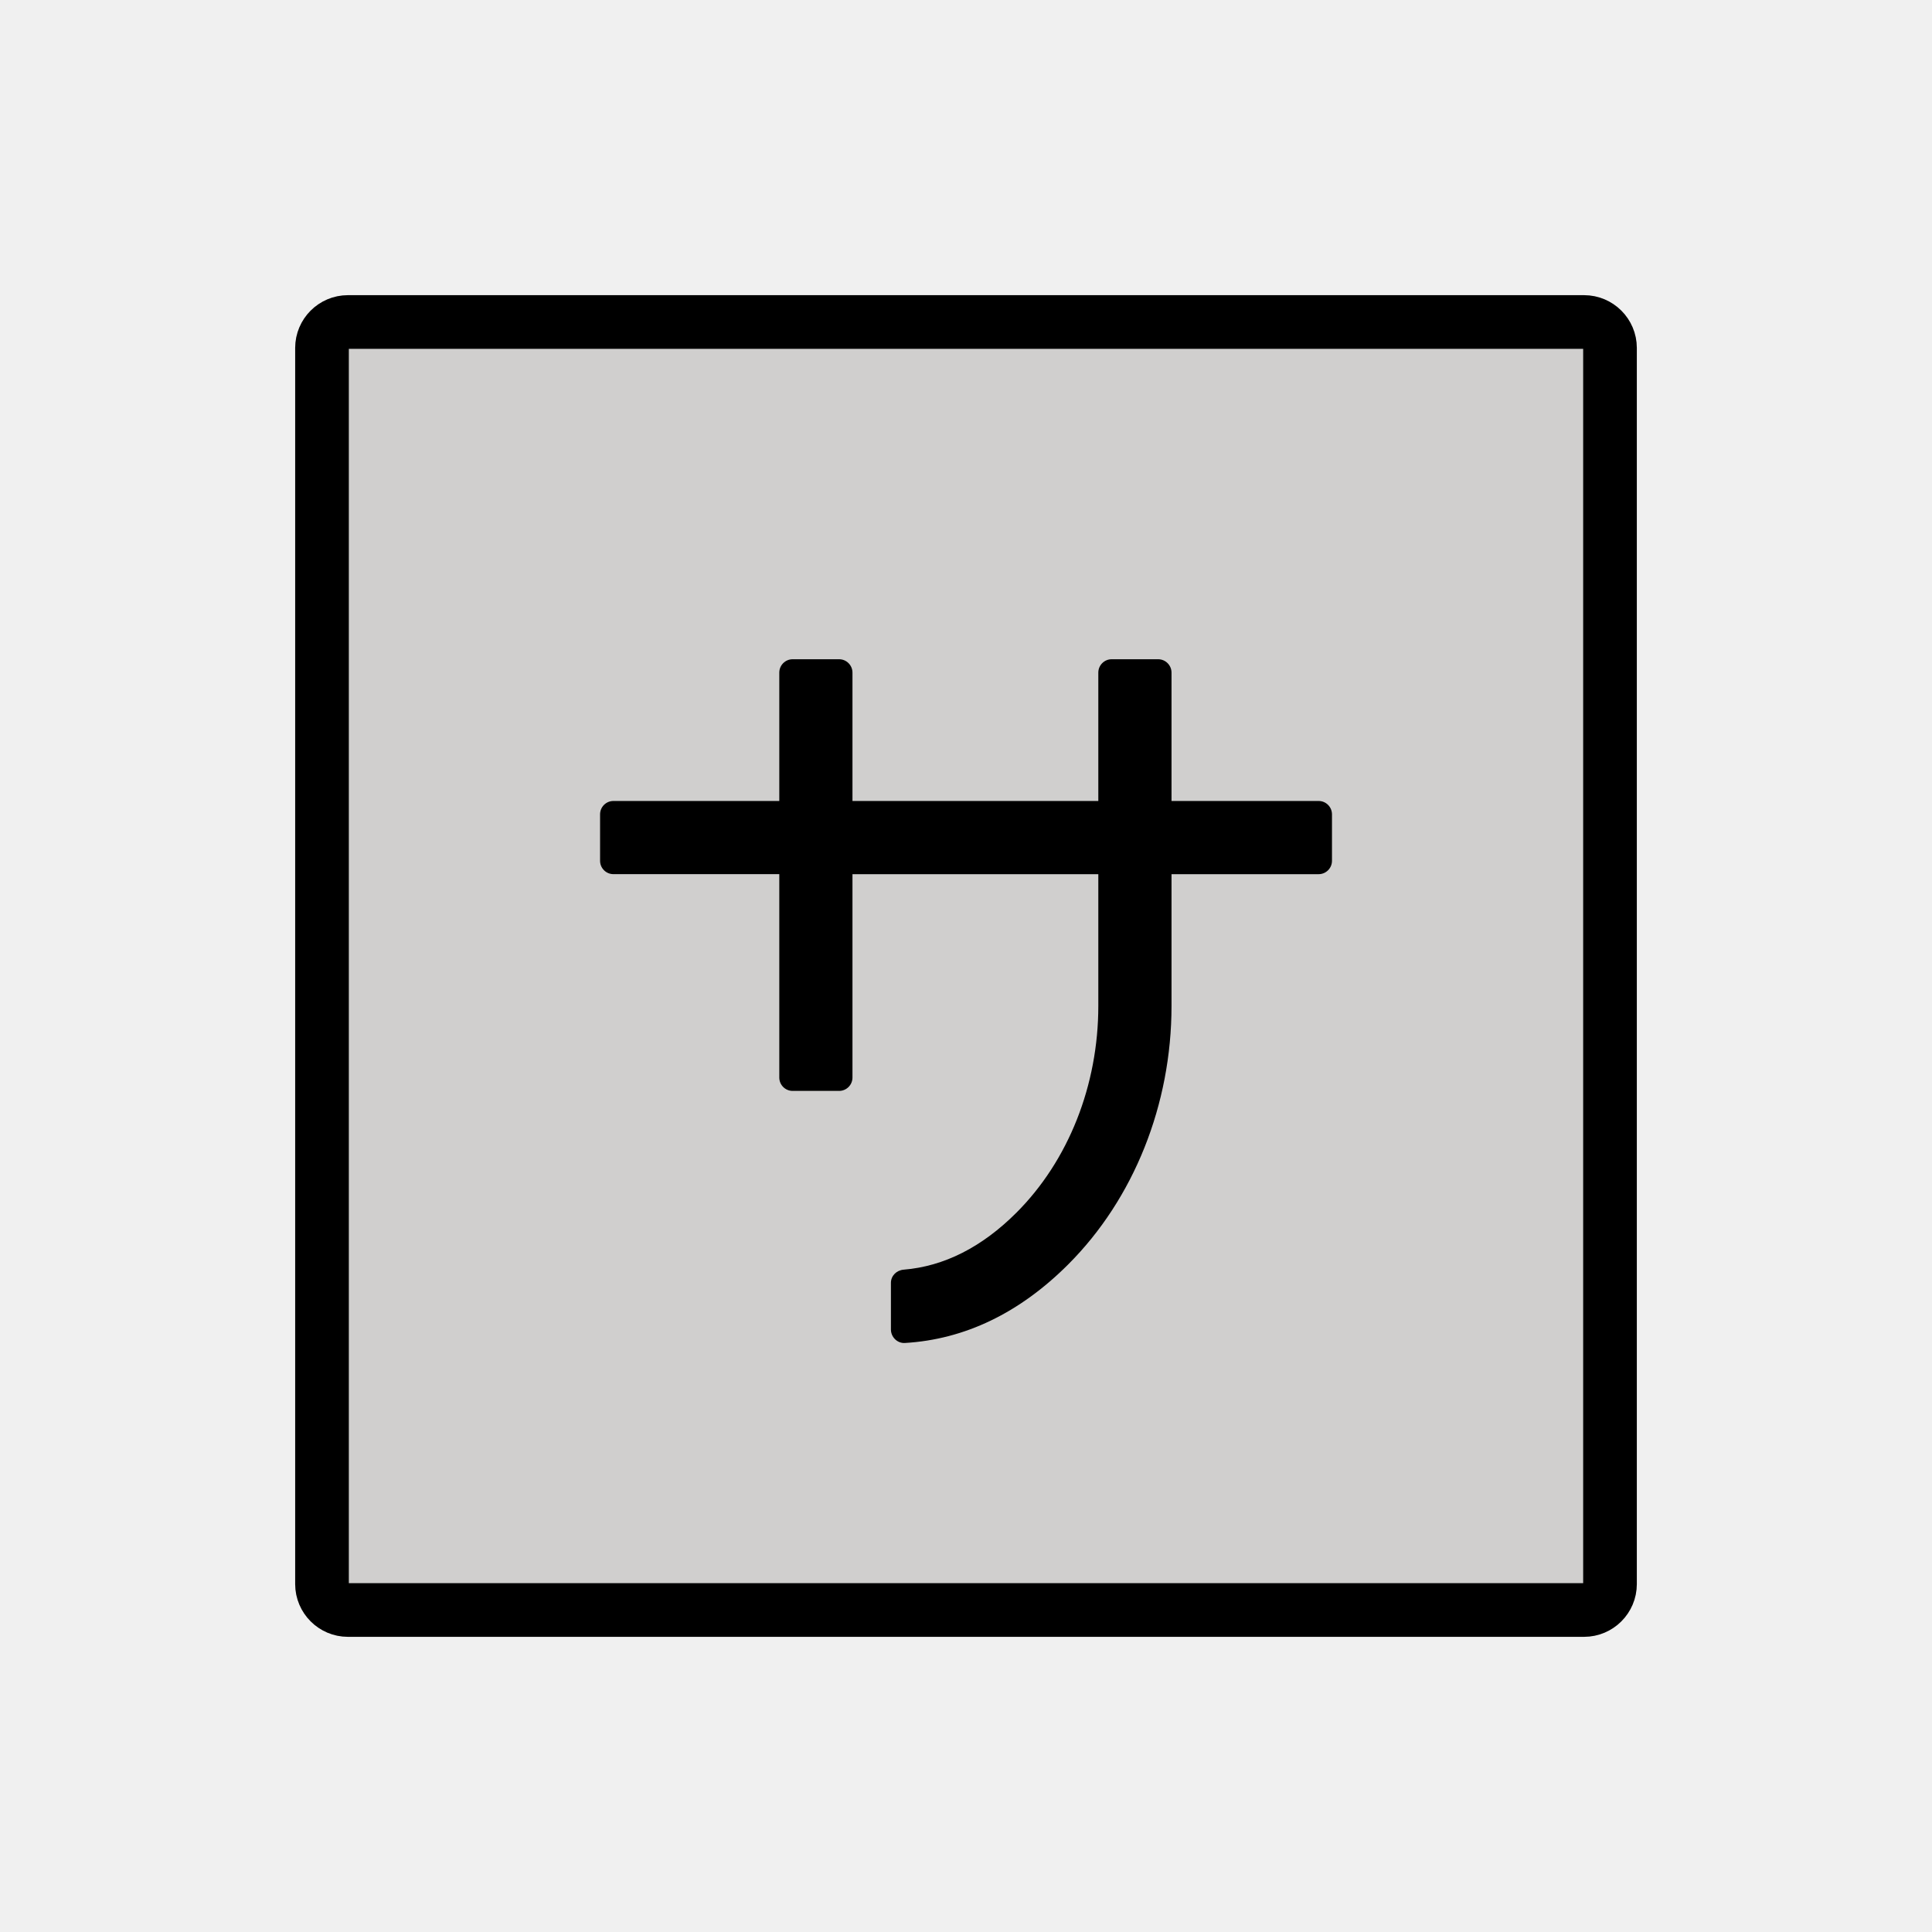
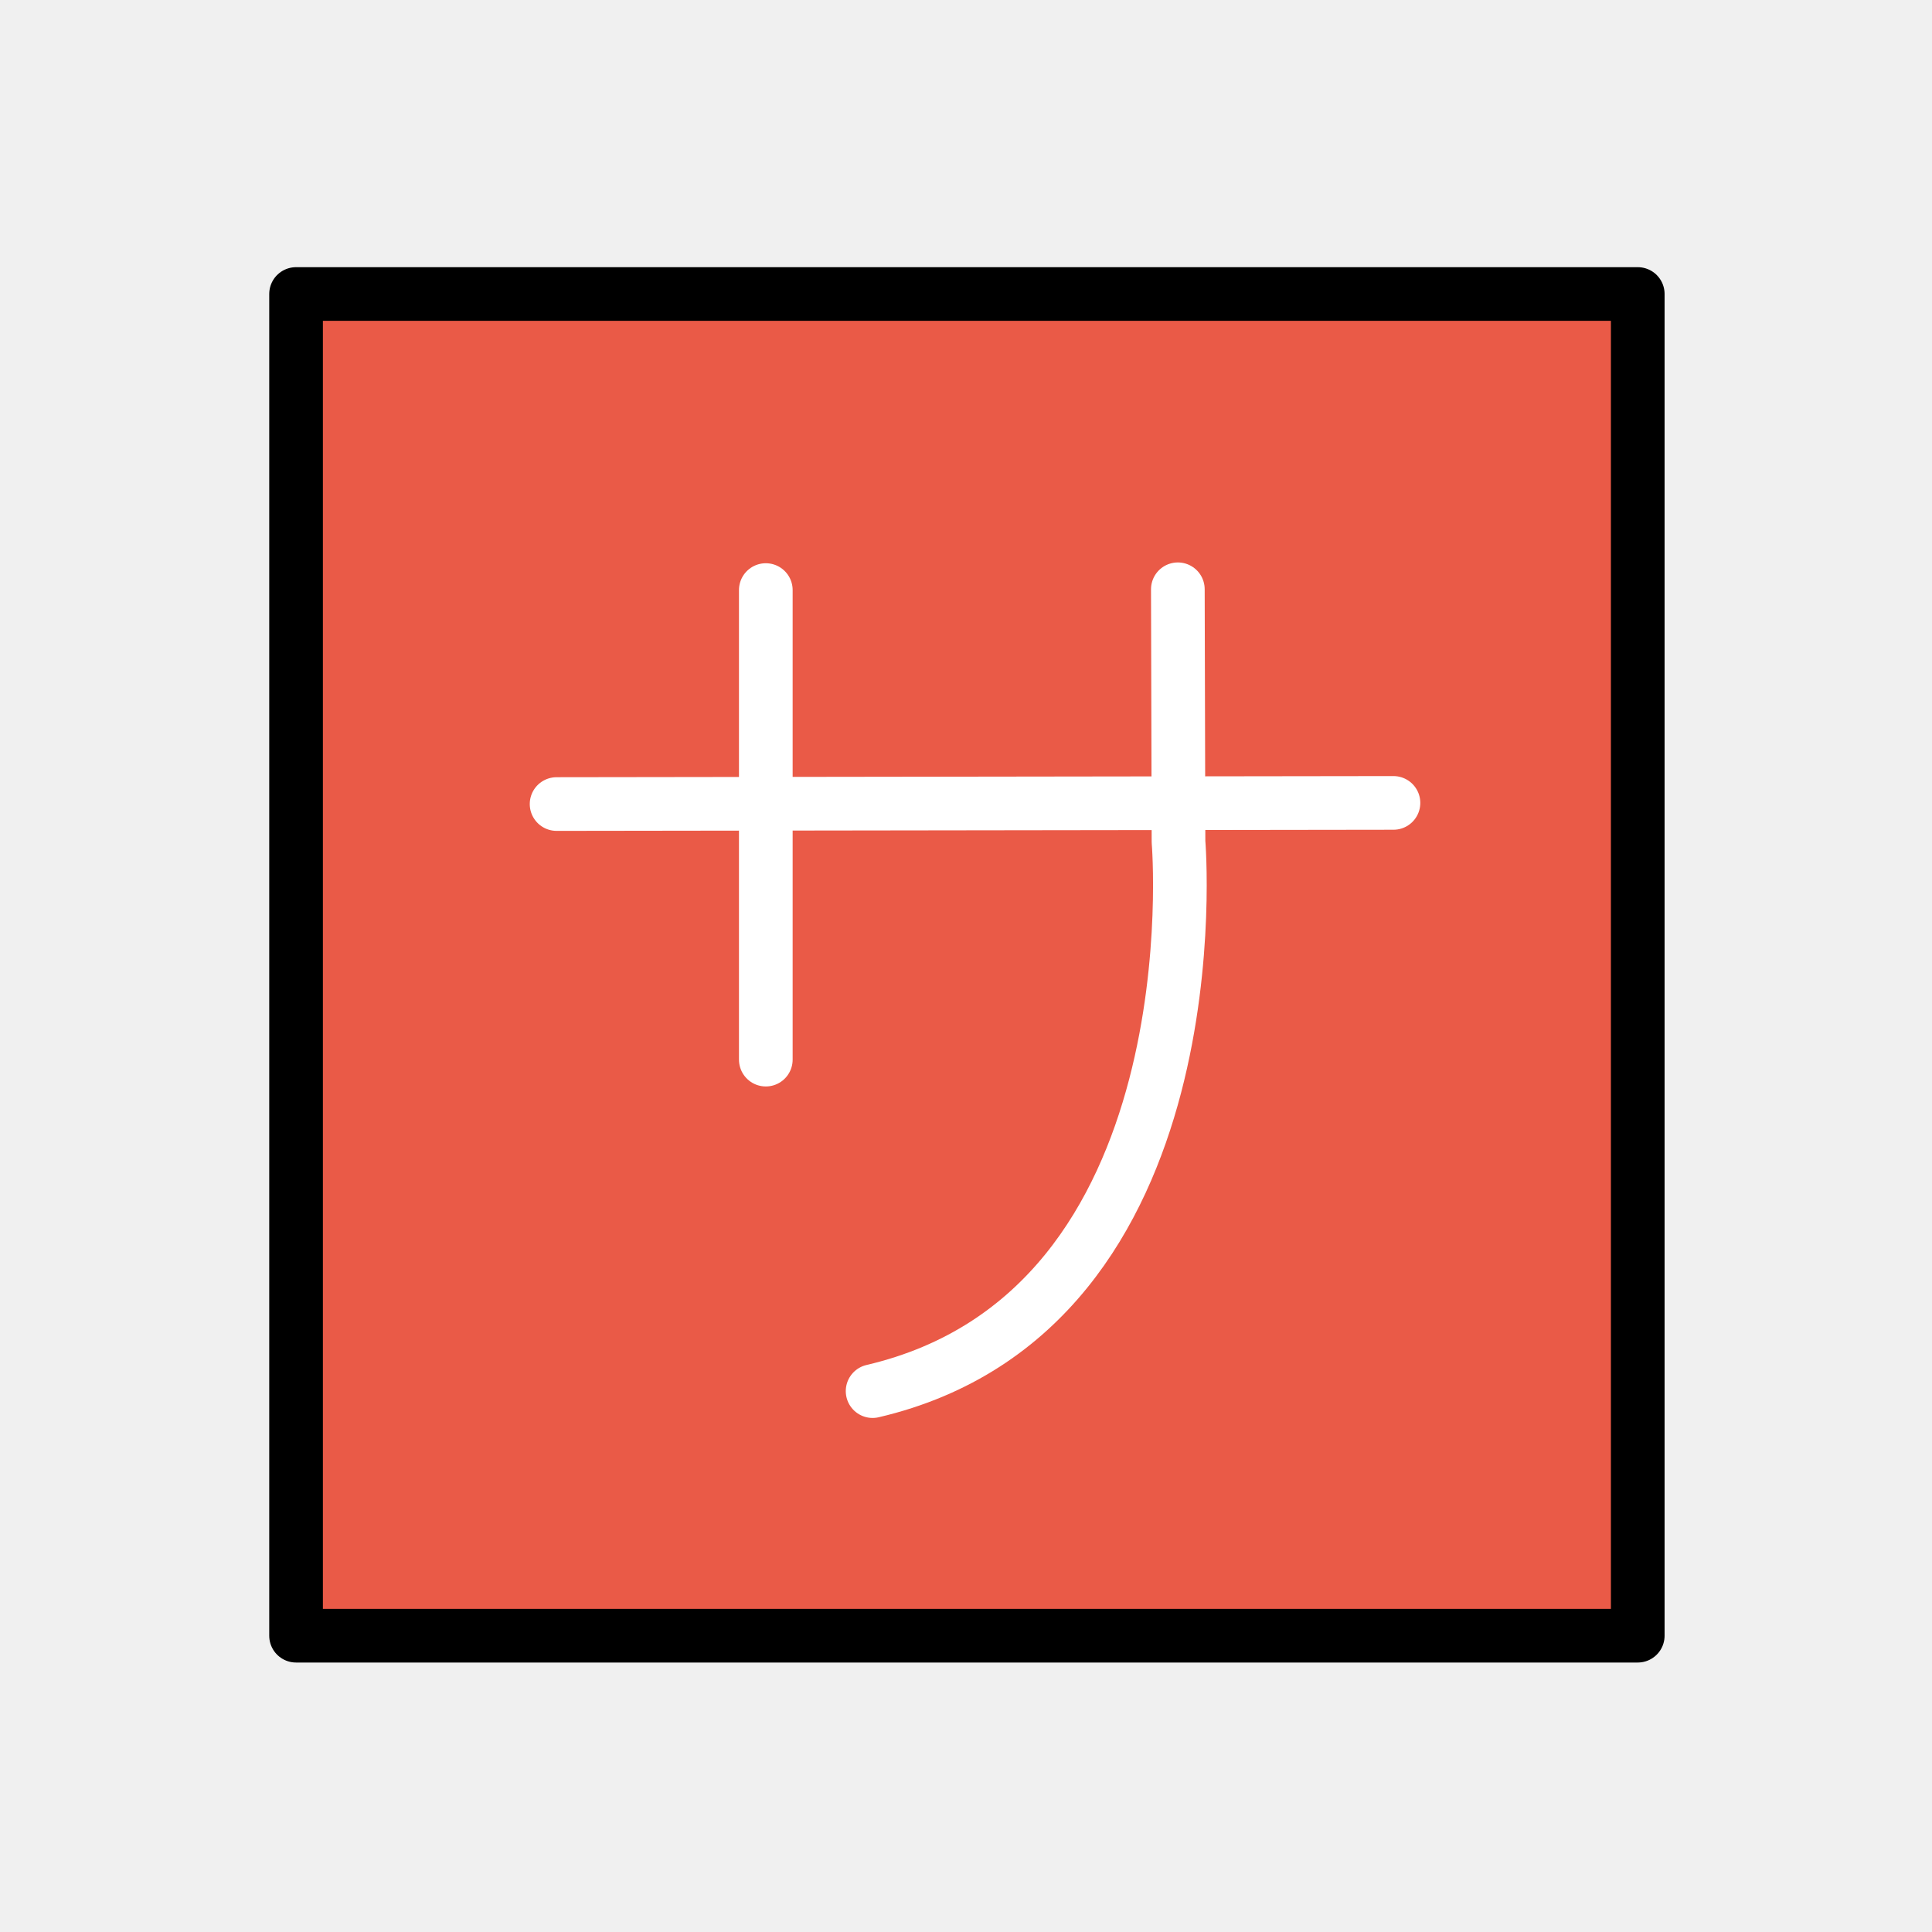
- <svg xmlns="http://www.w3.org/2000/svg" id="emoji" viewBox="0 0 72 72">
-   <g id="color">
-     <path fill="#d0cfce" stroke="none" stroke-miterlimit="10" stroke-width="2" d="M59.035,60H12.965 C12.434,60,12,59.566,12,59.035V12.965C12,12.434,12.434,12,12.965,12h46.07C59.566,12,60,12.434,60,12.965v46.07 C60,59.566,59.566,60,59.035,60z" />
+ <svg xmlns="http://www.w3.org/2000/svg" id="emoji" viewBox="0 0 72 72" version="1.1">
+   <g id="color" transform="matrix(.2609 0 0 .2609 -91.17 -3.173)">
+     <rect x="391.7" y="54.17" width="191.7" height="191.7" fill="#ea5a47" stroke-width="0" />
+     <path transform="matrix(1.132 0 0 1.132 -62.34 -18.79)" fill="none" stroke="#fff" stroke-linecap="round" stroke-linejoin="round" stroke-miterlimit="1.5" stroke-width="6.772" d="m434 128.8 105.6-0.143" clip-rule="evenodd" />
+     <path transform="matrix(1.132 0 0 1.132 -62.34 -18.79)" fill="none" stroke="#fff" stroke-linecap="round" stroke-linejoin="round" stroke-miterlimit="1.5" stroke-width="6.772" d="m460.4 101.8v59.25" clip-rule="evenodd" />
+     <path transform="matrix(1.132 0 0 1.132 -3.484 -18.79)" fill="none" stroke="#fff" stroke-linecap="round" stroke-linejoin="round" stroke-miterlimit="1.5" stroke-width="6.772" d="m460.4 101.7 0.083 31.86s4.989 59.12-38.6 69.32" clip-rule="evenodd" />
  </g>
-   <g id="hair" />
-   <g id="skin" />
-   <g id="skin-shadow" />
-   <g id="line">
-     <path fill="none" stroke="#000000" stroke-miterlimit="10" stroke-width="2" d="M59.035,60H12.965 C12.434,60,12,59.566,12,59.035V12.965C12,12.434,12.434,12,12.965,12h46.07C59.566,12,60,12.434,60,12.965v46.07 C60,59.566,59.566,60,59.035,60z" />
-     <path fill="#000000" stroke="none" d="M49.141,29.85h-5.482v-4.783c0-0.275-0.223-0.499-0.499-0.499h-1.731 c-0.275,0-0.498,0.223-0.498,0.499v4.783h-9.162v-4.783c0-0.275-0.223-0.499-0.498-0.499h-1.731 c-0.275,0-0.498,0.223-0.498,0.499v4.783h-6.181c-0.275,0-0.498,0.223-0.498,0.498v1.731 c0,0.275,0.223,0.498,0.498,0.498h6.181v7.58c0,0.275,0.223,0.498,0.498,0.498h1.731 c0.275,0,0.498-0.223,0.498-0.498V32.578h9.162v4.909c0,2.957-1.112,5.765-3.05,7.704 c-1.289,1.289-2.701,2.003-4.206,2.126c-0.264,0.022-0.473,0.227-0.473,0.492v1.736 c0,0.283,0.237,0.521,0.52,0.504c2.229-0.132,4.274-1.115,6.088-2.929c2.446-2.446,3.849-5.956,3.849-9.632 V32.578h5.482c0.275,0,0.498-0.223,0.498-0.498v-1.731C49.639,30.073,49.416,29.85,49.141,29.85z" />
+   <g id="line" transform="matrix(.2901 0 0 .2901 -105 -7.199)">
+     <rect x="391.7" y="54.17" width="191.7" height="191.7" transform="matrix(.8991 0 0 .8991 47.8 13.88)" fill="none" stroke="#000" stroke-linecap="round" stroke-linejoin="round" stroke-miterlimit="1.5" stroke-width="7.667" clip-rule="evenodd" />
  </g>
</svg>
